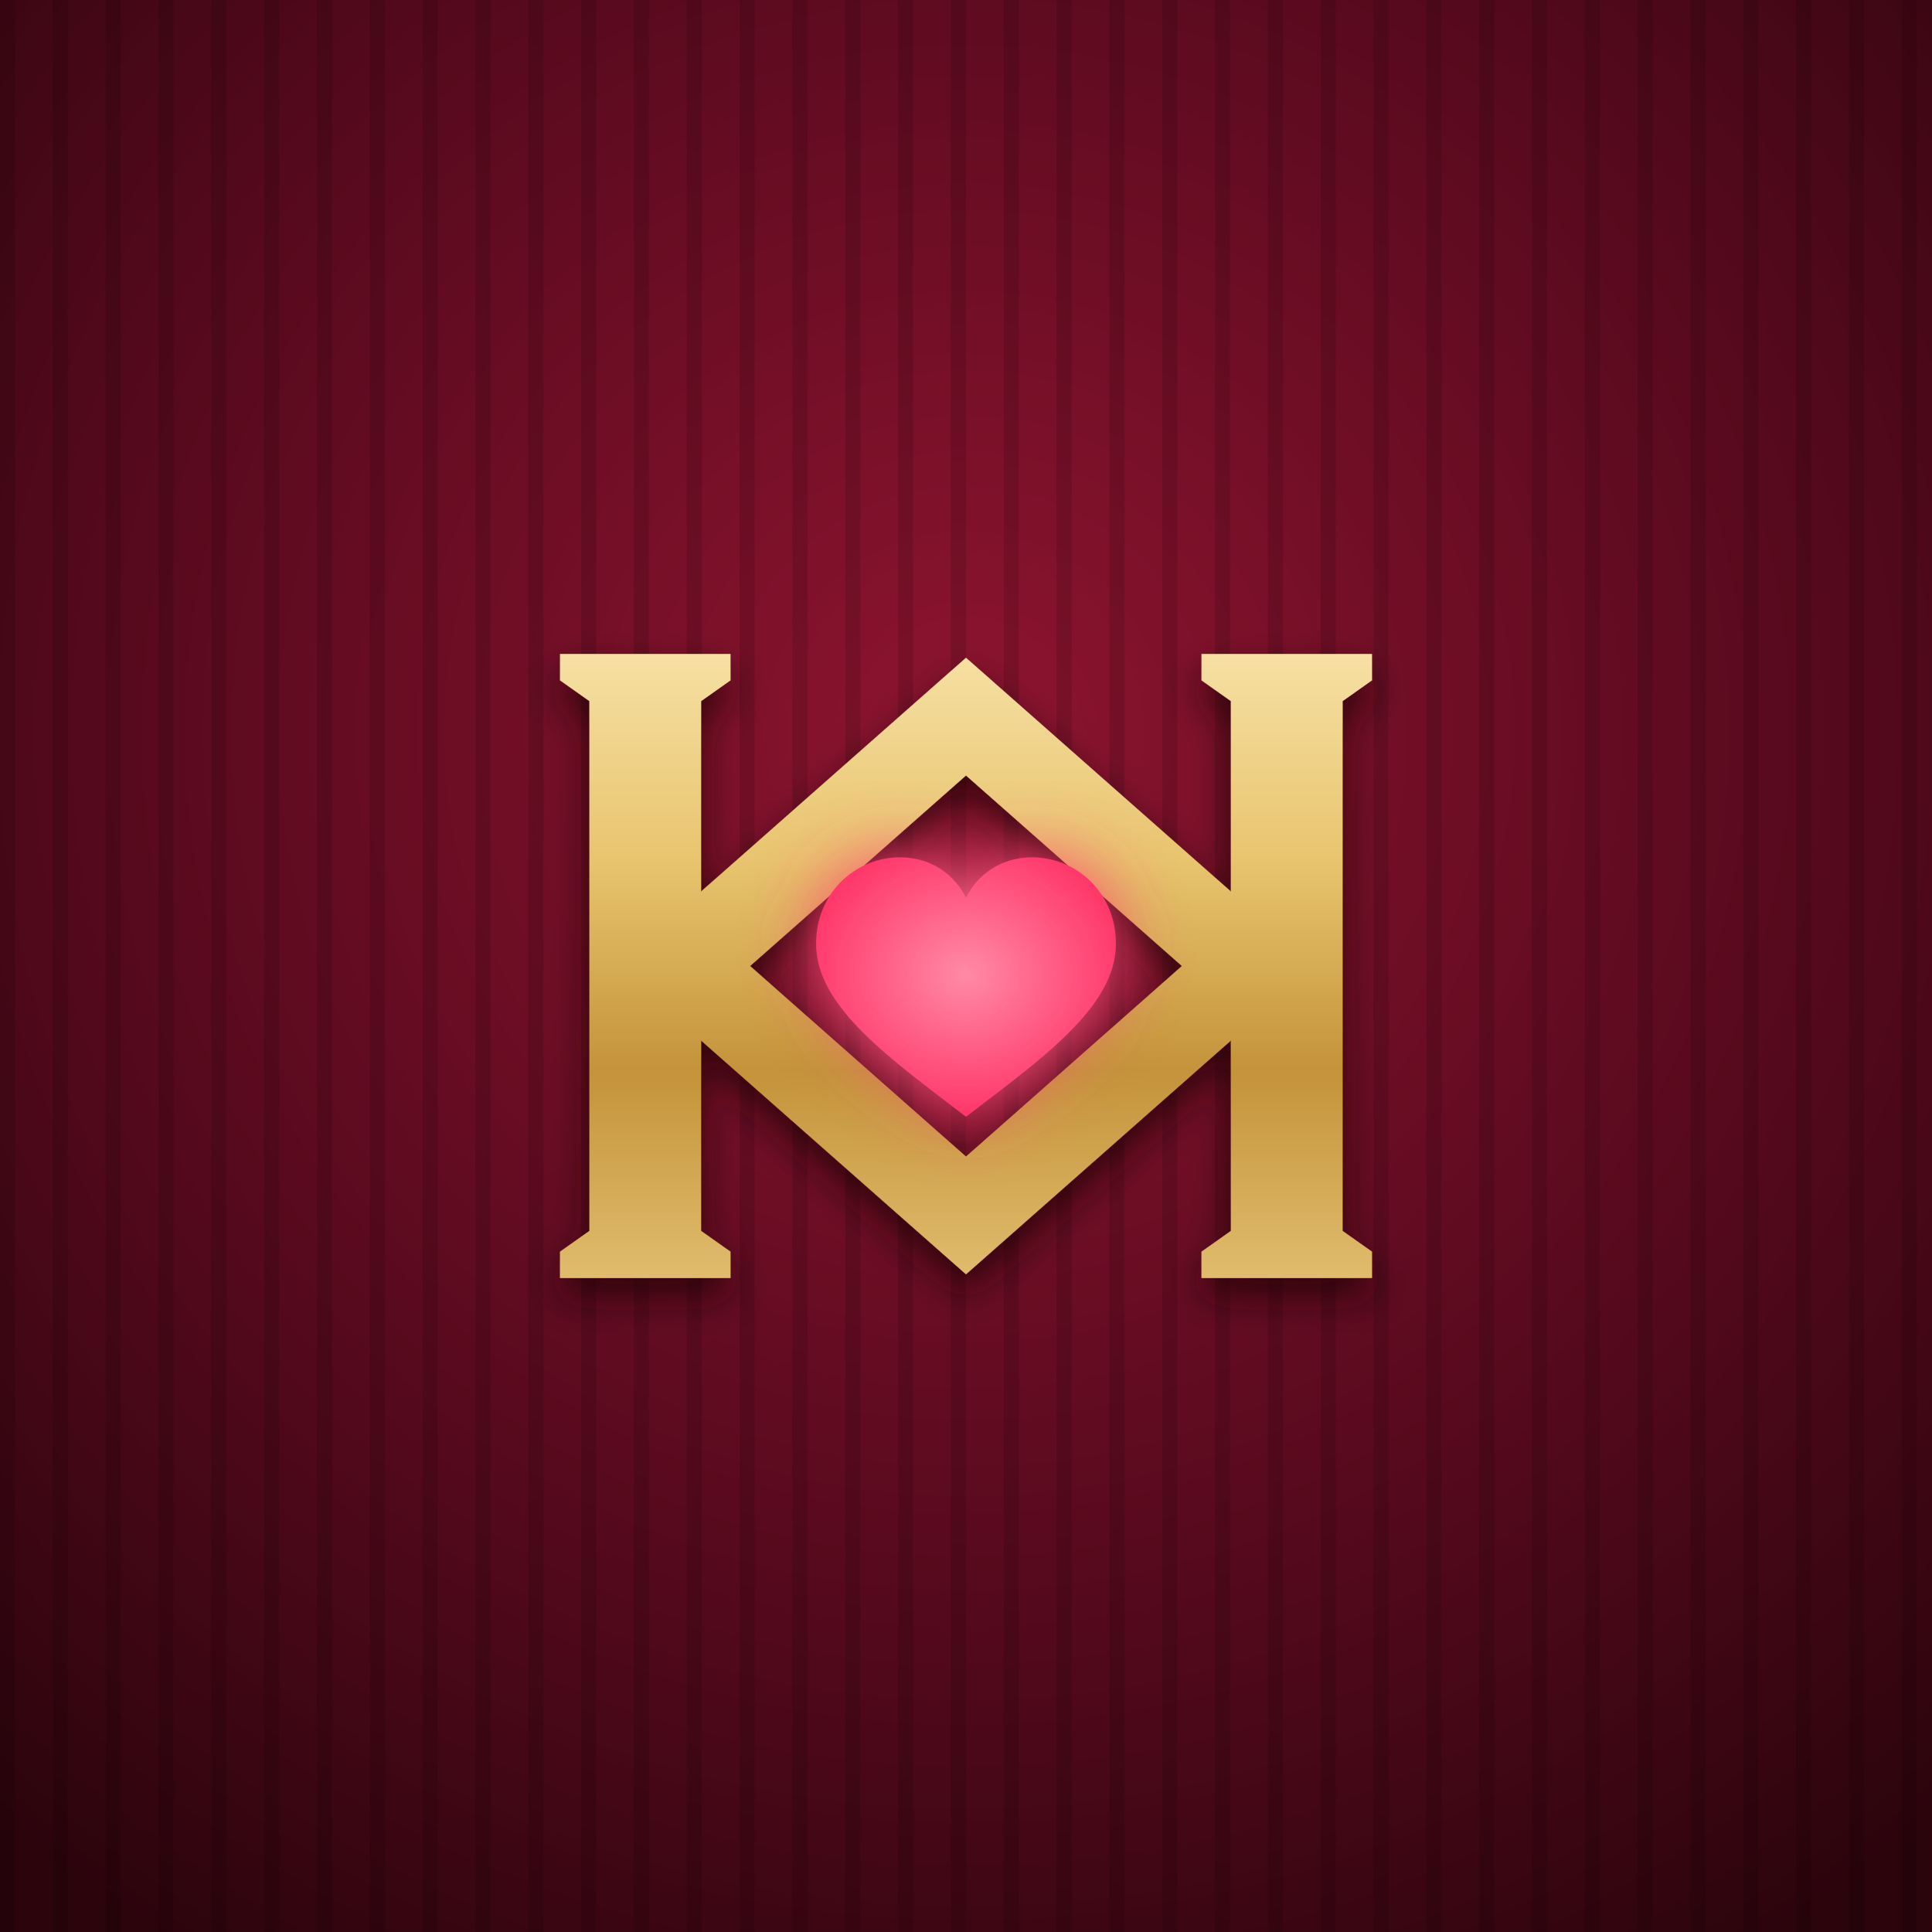
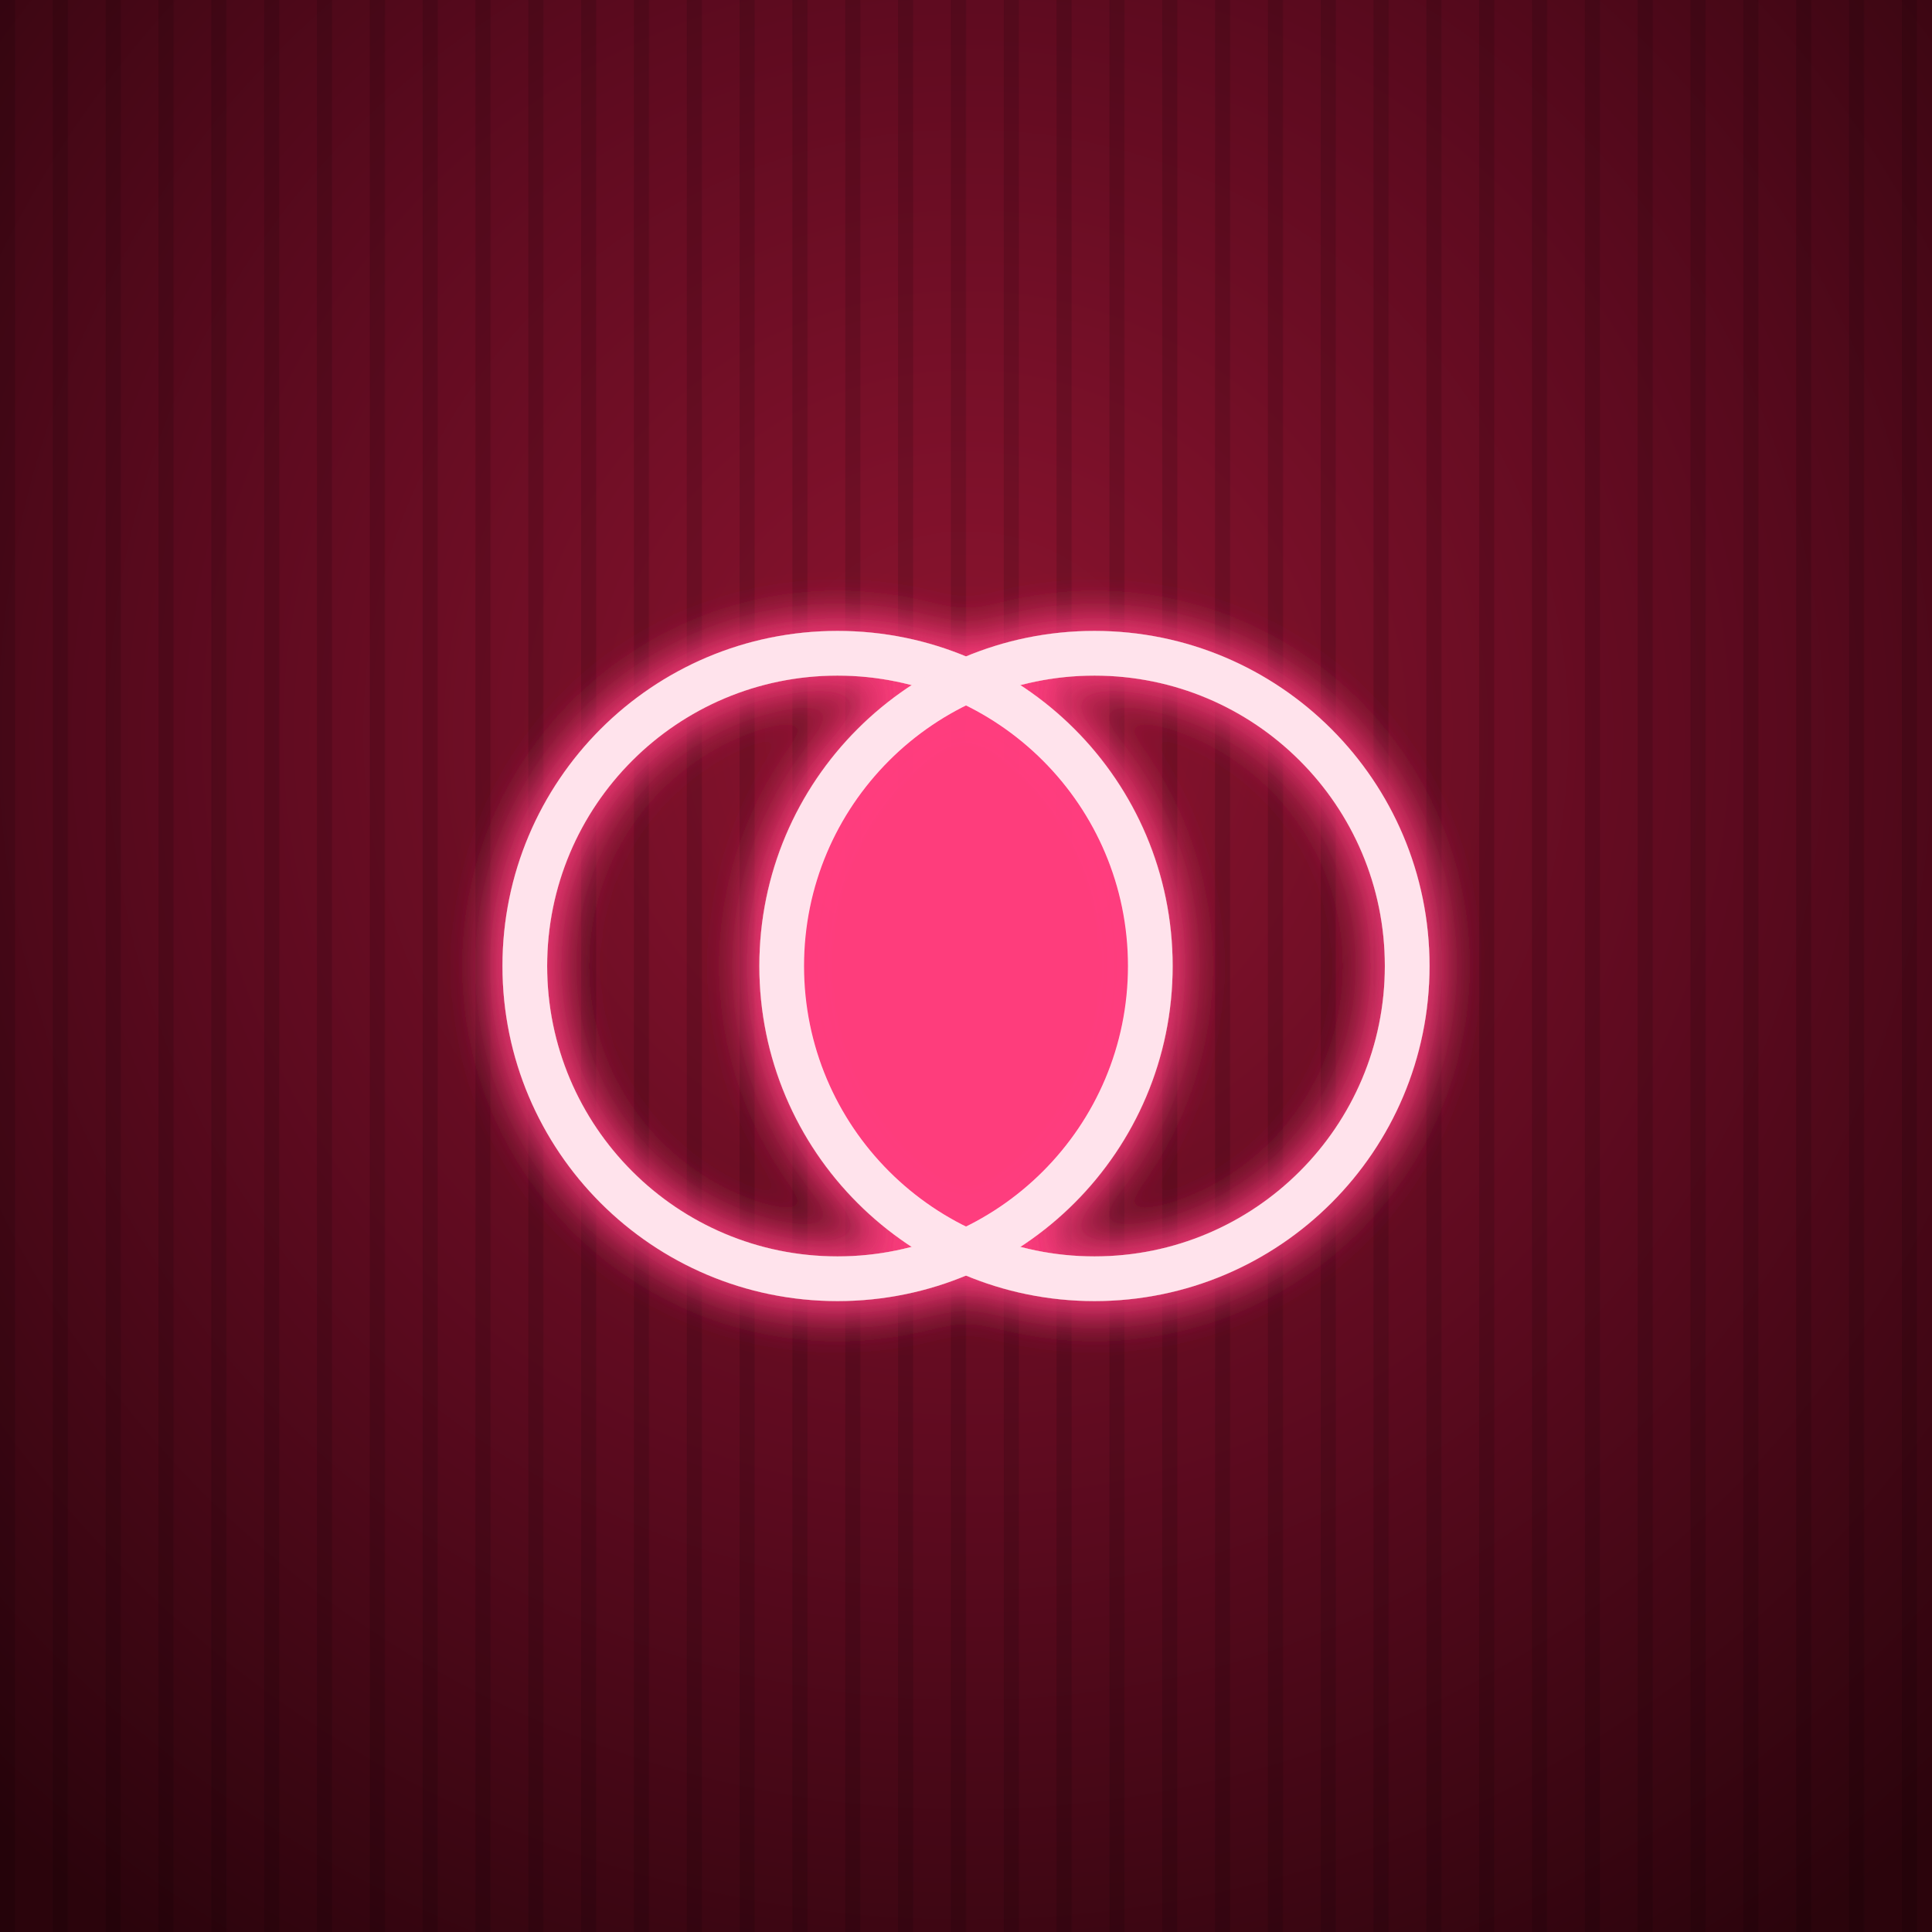
<svg xmlns="http://www.w3.org/2000/svg" viewBox="0 0 512 512">
  <defs>
    <radialGradient id="vel" cx="50%" cy="38%" r="75%">
      <stop offset="0" stop-color="#8E1430" />
      <stop offset=".55" stop-color="#5A0A1E" />
      <stop offset="1" stop-color="#2B040C" />
    </radialGradient>
-     <linearGradient id="gold" gradientUnits="userSpaceOnUse" x1="0" y1="140" x2="0" y2="372">
+     <linearGradient id="gold" x1="0" y1="0" x2="0" y2="1">
      <stop offset="0" stop-color="#FFF1C4" />
      <stop offset=".38" stop-color="#E8C46E" />
      <stop offset=".62" stop-color="#C4933A" />
      <stop offset="1" stop-color="#F2D58C" />
    </linearGradient>
-     <radialGradient id="neon" cx="50%" cy="45%" r="60%">
-       <stop offset="0" stop-color="#FF8AA6" />
-       <stop offset="1" stop-color="#FF2E63" />
-     </radialGradient>
-     <filter id="glow" x="-50%" y="-50%" width="200%" height="200%">
-       <feGaussianBlur stdDeviation="9" result="b" />
+     <filter id="glow" x="-40%" y="-40%" width="180%" height="180%">
+       <feGaussianBlur in="SourceAlpha" stdDeviation="9" result="b" />
+       <feFlood flood-color="#FF3D7F" />
+       <feComposite in2="b" operator="in" result="g" />
      <feMerge>
-         <feMergeNode in="b" />
+         <feMergeNode in="g" />
+         <feMergeNode in="g" />
        <feMergeNode in="SourceGraphic" />
      </feMerge>
    </filter>
-     <filter id="lift" x="-10%" y="-10%" width="120%" height="130%">
-       <feDropShadow dx="0" dy="5" stdDeviation="5" flood-color="#1A0207" flood-opacity=".7" />
-     </filter>
    <pattern id="plis" width="14" height="512" patternUnits="userSpaceOnUse">
-       <rect width="14" height="512" fill="none" />
      <rect x="0" width="4" height="512" fill="#000" opacity=".13" />
    </pattern>
  </defs>
  <rect width="512" height="512" fill="url(#vel)" />
  <rect width="512" height="512" fill="url(#plis)" />
-   <g fill="url(#gold)" filter="url(#lift)">
-     <polygon points="148.4,173.3 193.6,173.3 193.6,180.3 185.8,185.8 185.8,326.2 193.6,331.7 193.6,338.7 148.4,338.7 148.4,331.7 156.2,326.2 156.2,185.8 148.4,180.3" />
-     <polygon points="318.4,173.3 363.6,173.3 363.6,180.3 355.8,185.8 355.8,326.2 363.6,331.7 363.6,338.7 318.4,338.7 318.4,331.7 326.2,326.2 326.2,185.8 318.4,180.3" />
-     <path d="M181.1,256.0 L256.0,189.9 L330.9,256.0 L256.0,322.1 Z" fill="none" stroke="url(#gold)" stroke-width="23.4" stroke-linejoin="miter" stroke-miterlimit="4" />
-   </g>
-   <g fill="url(#neon)" filter="url(#glow)">
-     <path transform="translate(256.0 265.4) scale(0.764)" d="M0 40 C-26 20 -52 2 -52 -20 C-52 -38 -38 -50 -23 -50 C-12 -50 -4 -44 0 -36 C4 -44 12 -50 23 -50 C38 -50 52 -38 52 -20 C52 2 26 20 0 40Z" />
+   <g filter="url(#glow)" transform="translate(256 256) scale(0.74) translate(-256 -256)">
+     <path d="M256 153.9A112 112 0 0 1 256 358.1A112 112 0 0 1 256 153.9Z" fill="#FF3D7F" fill-opacity=".8" />
+     <circle cx="210" cy="256" r="112" fill="none" stroke="#FFE3EC" stroke-width="16" />
+     <circle cx="302" cy="256" r="112" fill="none" stroke="#FFE3EC" stroke-width="16" />
  </g>
</svg>
